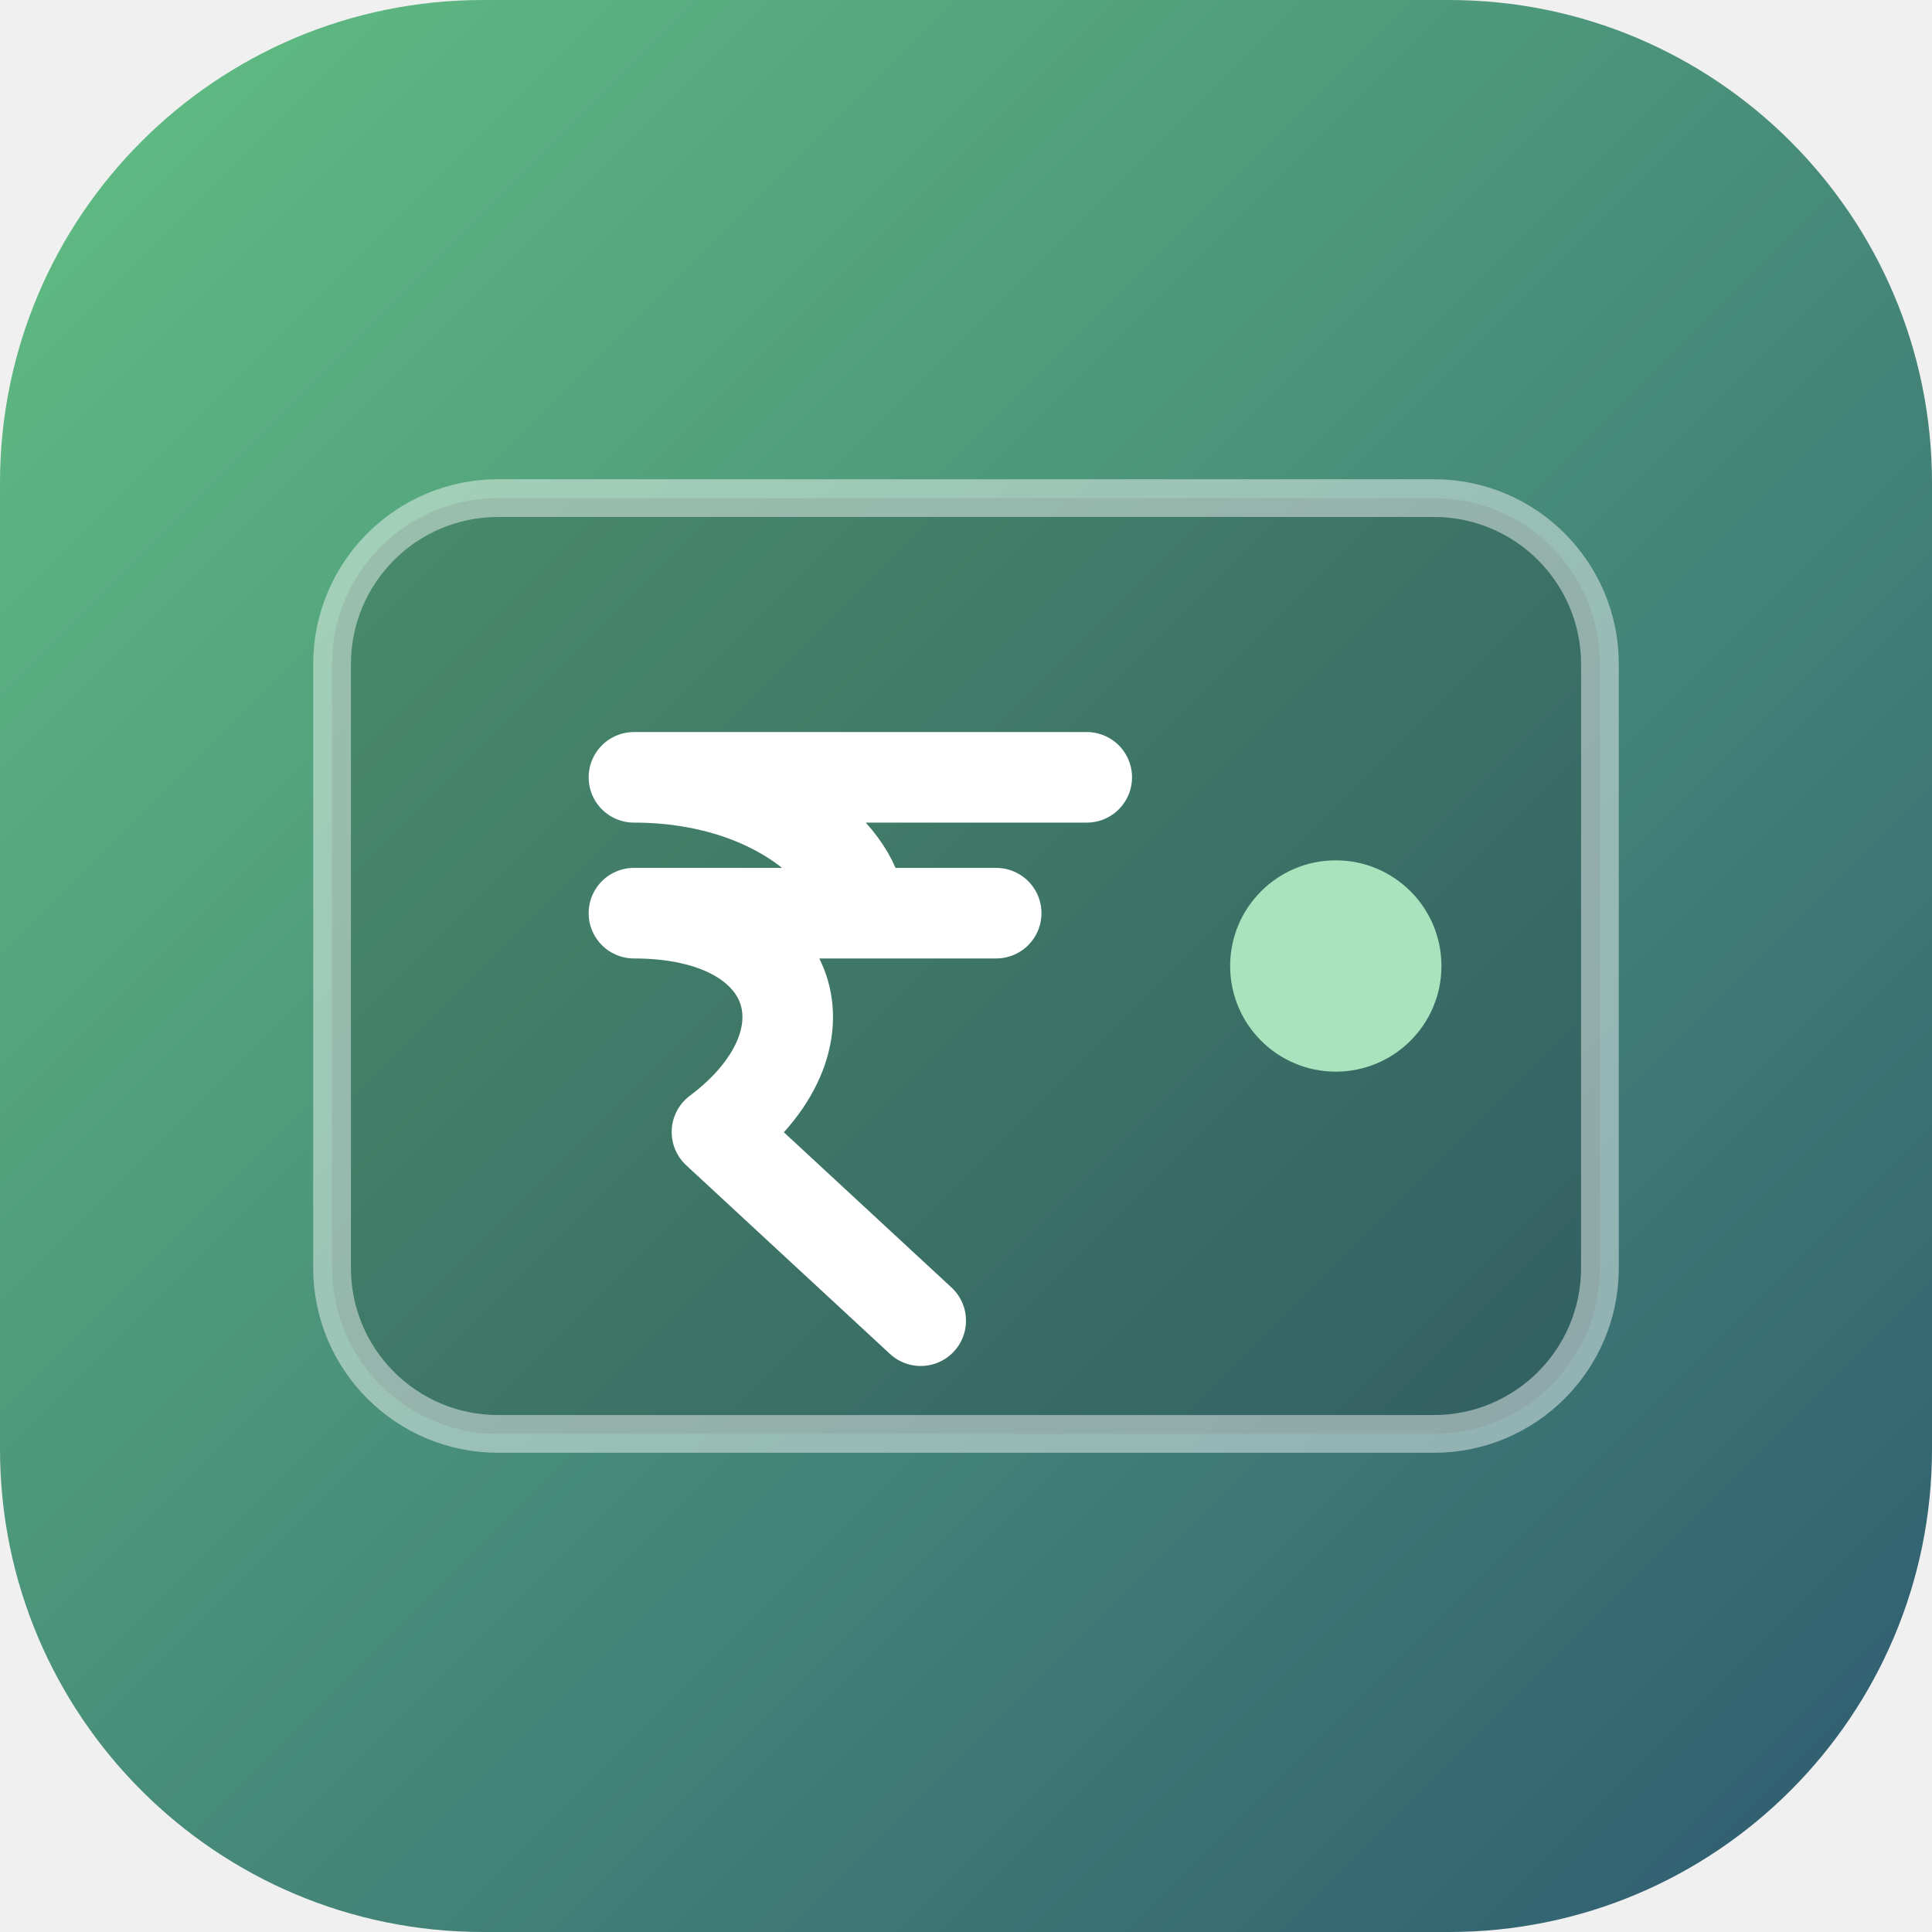
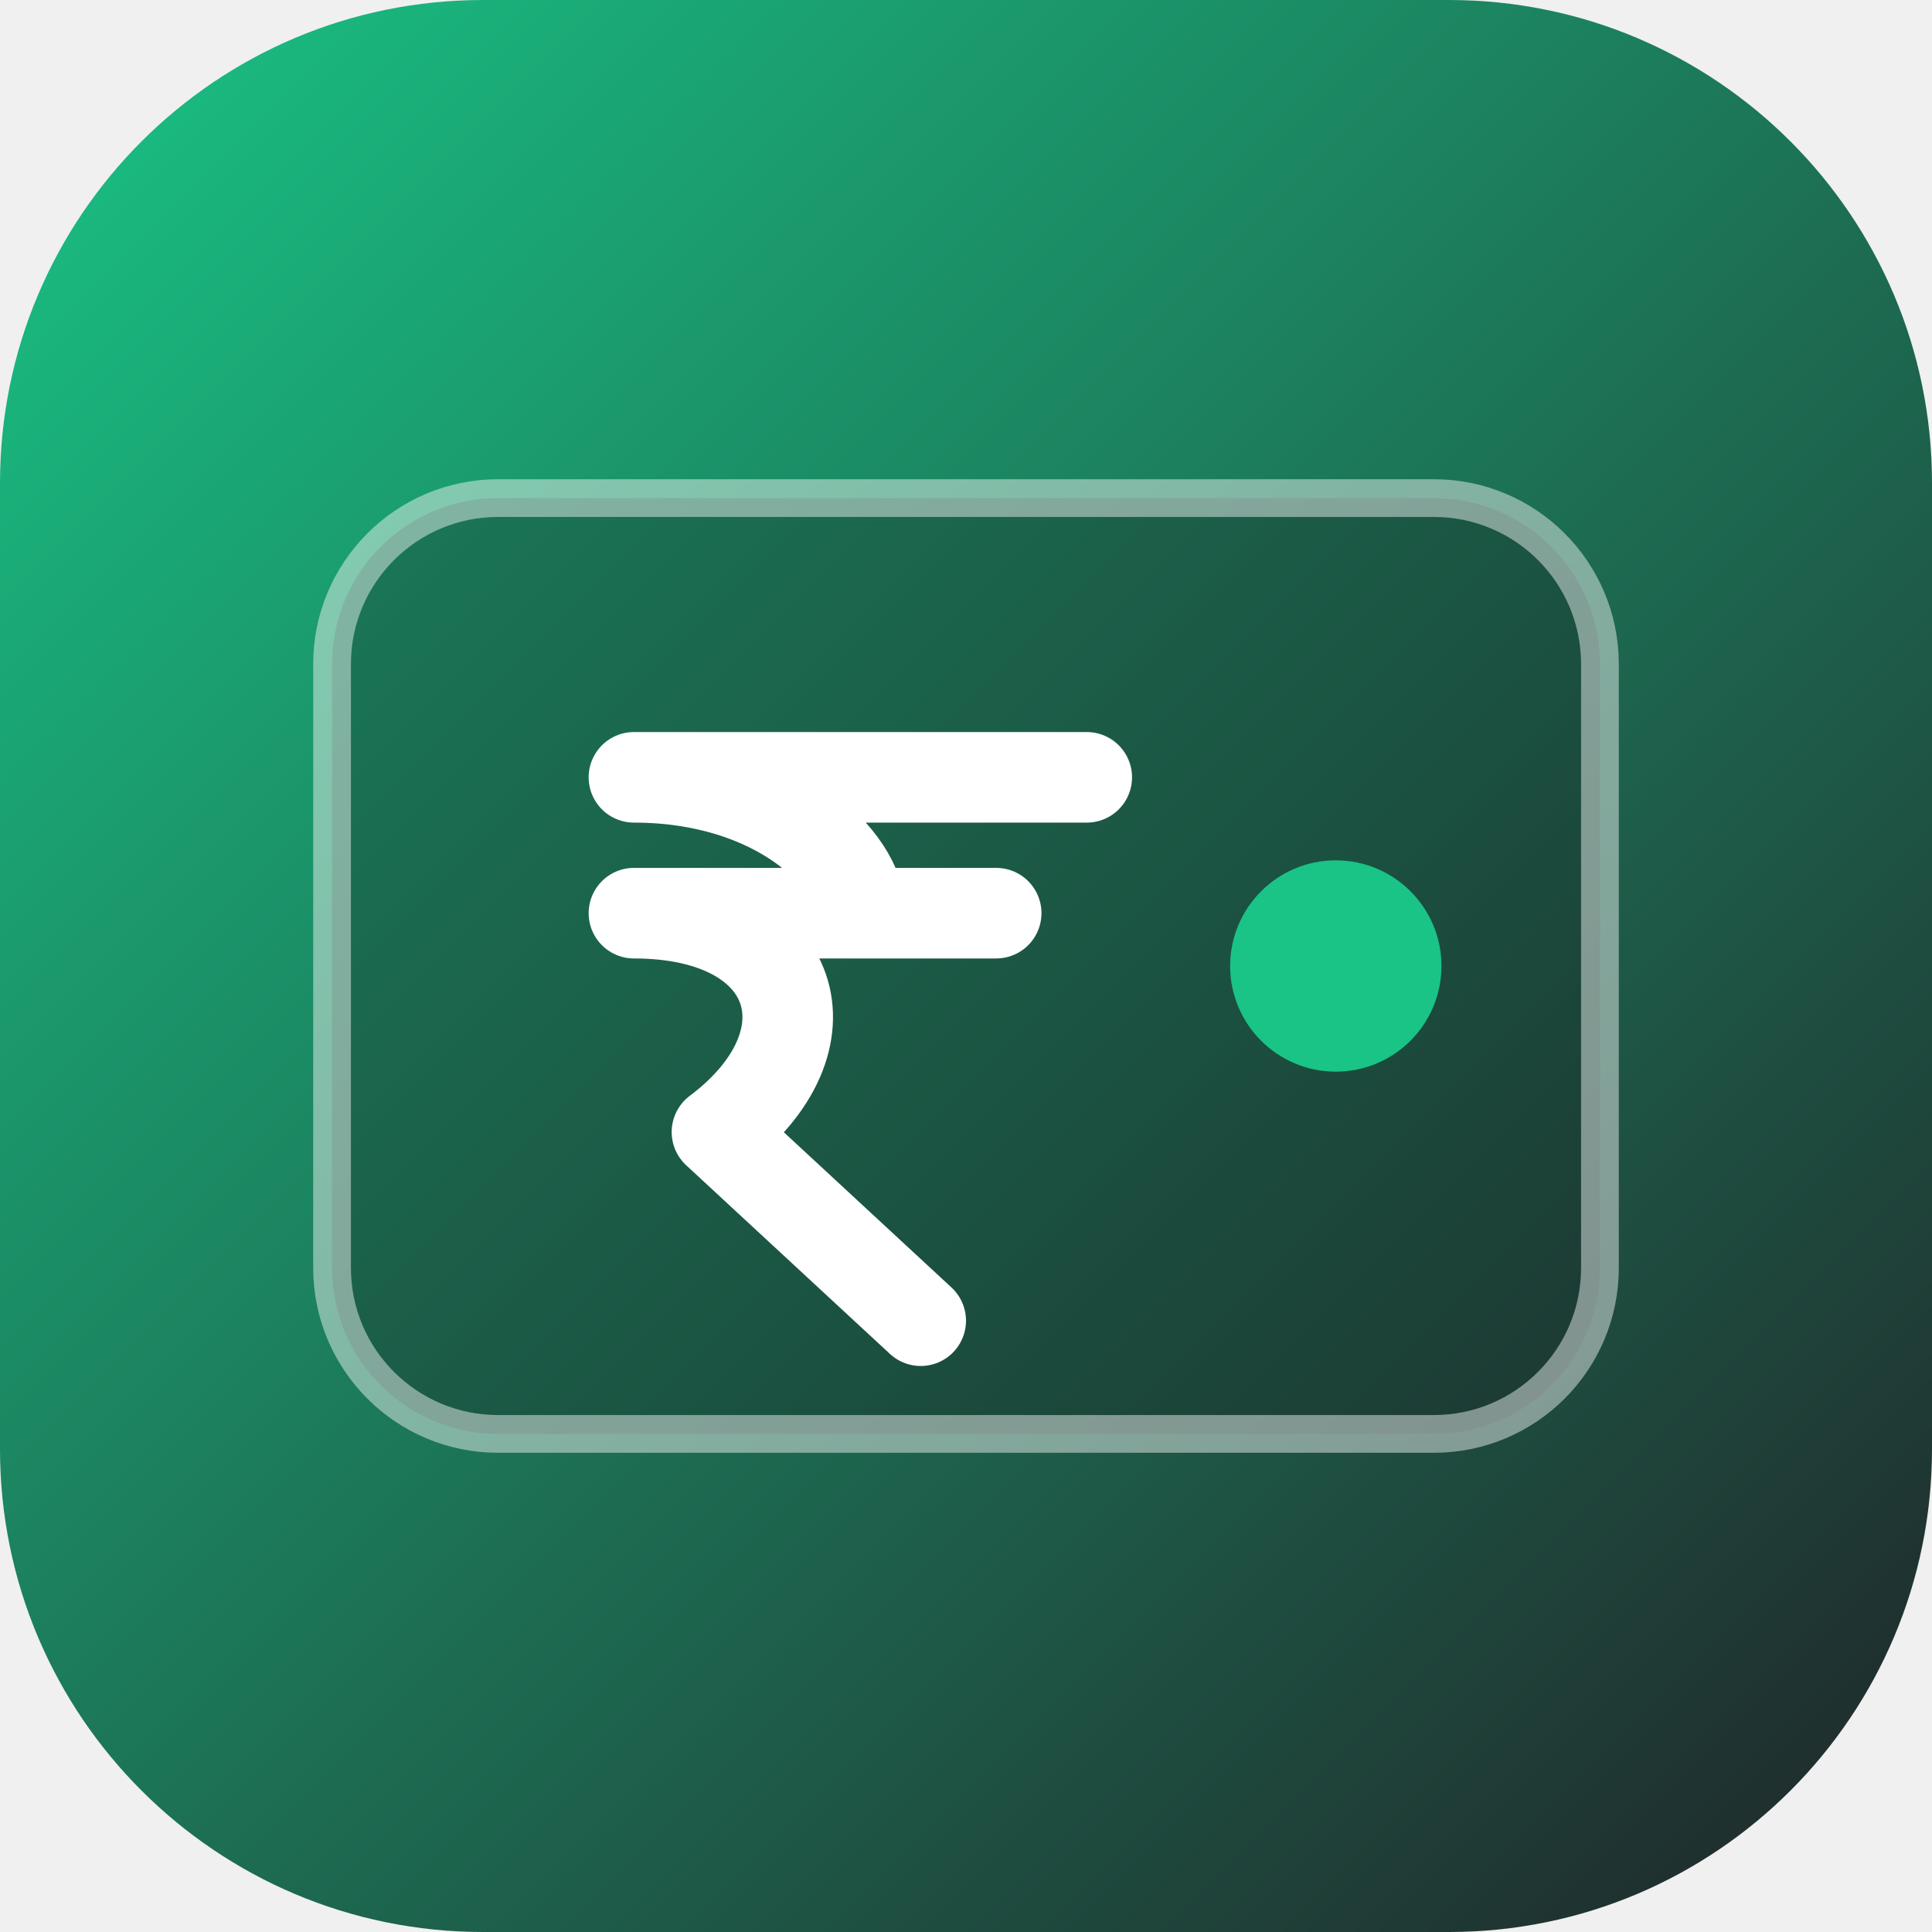
<svg xmlns="http://www.w3.org/2000/svg" viewBox="0 0 512 512">
  <defs>
    <linearGradient id="bg" x1="0%" y1="0%" x2="100%" y2="100%">
-       <stop offset="0%" stop-color="#62c083" />
-       <stop offset="100%" stop-color="#2e5a70" />
+       <stop offset="0%" stop-color="#19c486" />
+       <stop offset="100%" stop-color="#202327" />
    </linearGradient>
  </defs>
  <rect width="512" height="512" rx="128" fill="url(#bg)" />
-   <rect x="88" y="132" width="336" height="248" rx="44" fill="#1b2428" fill-opacity="0.22" stroke="#ffffff" stroke-opacity="0.45" stroke-width="10" />
-   <circle cx="354" cy="256" r="28" fill="#a7e3bc" />
+   <rect x="88" y="132" width="336" height="248" rx="44" fill="#181a1d" fill-opacity="0.3" stroke="#ffffff" stroke-opacity="0.45" stroke-width="10" />
+   <circle cx="354" cy="256" r="28" fill="#19c486" />
  <path d="M168 206h120M168 242h96M168 242c44 0 54 34 22 58l54 50M168 206c38 0 60 22 60 36" fill="none" stroke="#ffffff" stroke-width="24" stroke-linecap="round" stroke-linejoin="round" />
</svg>
